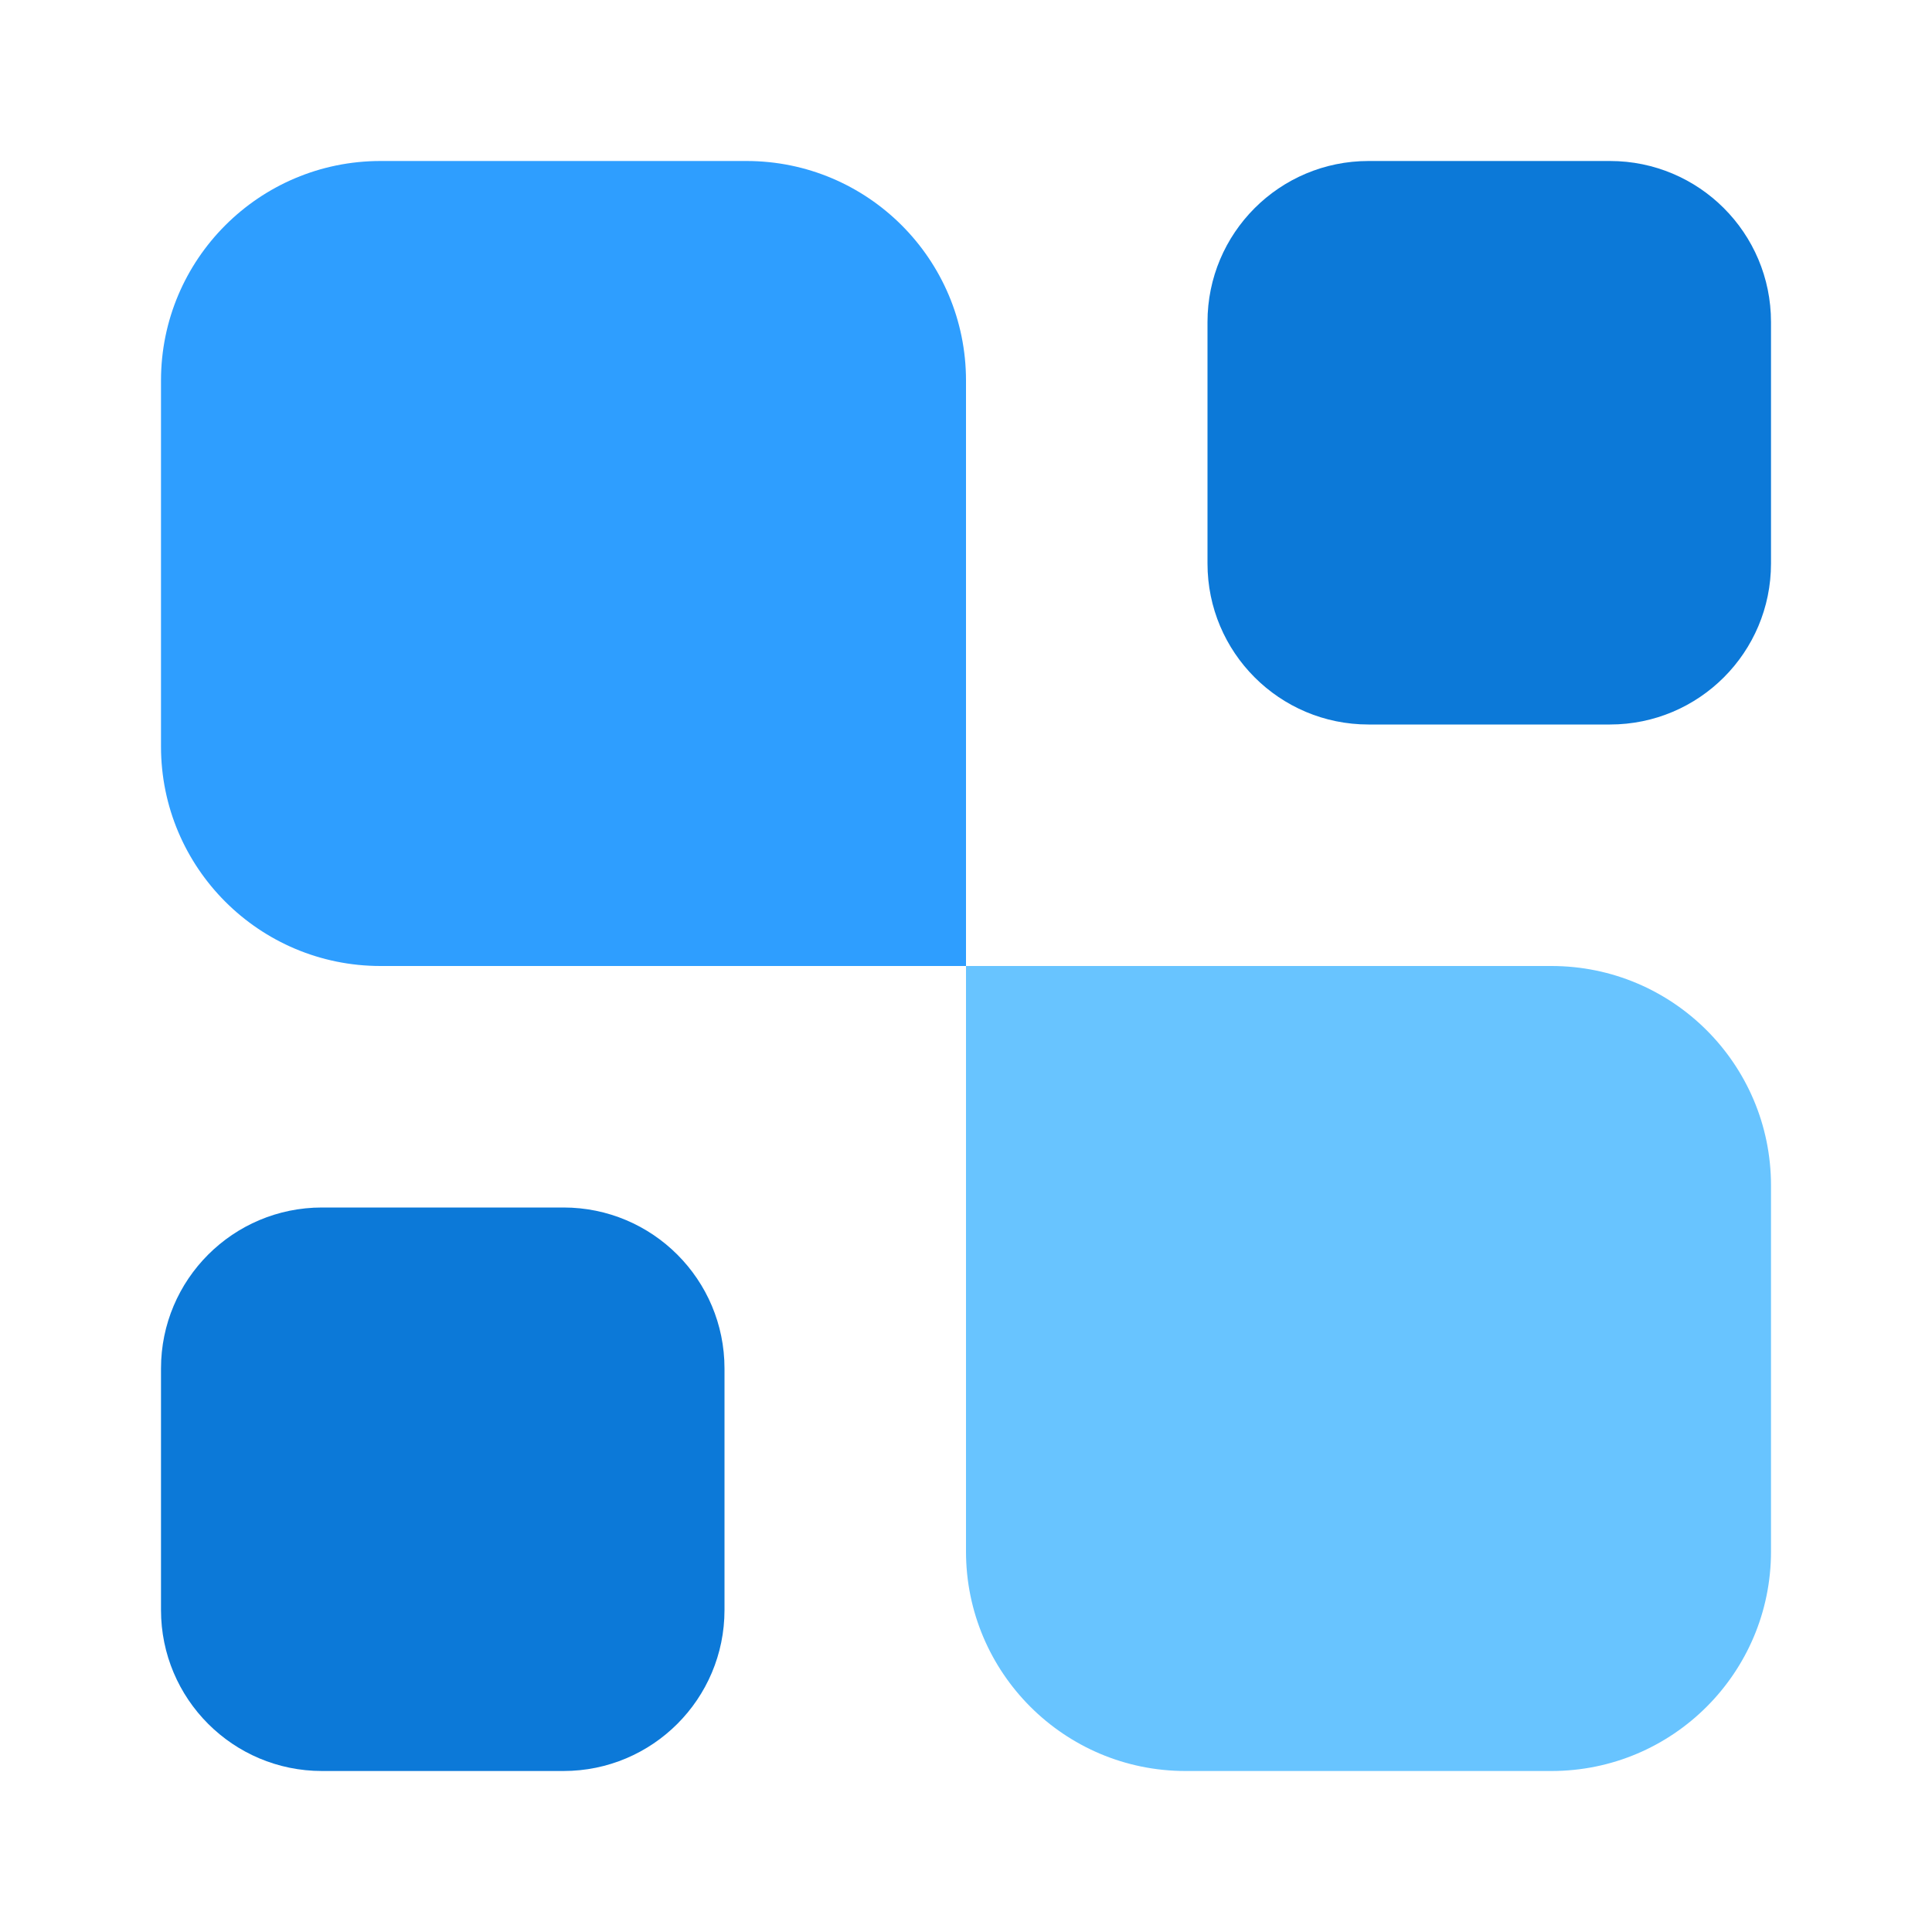
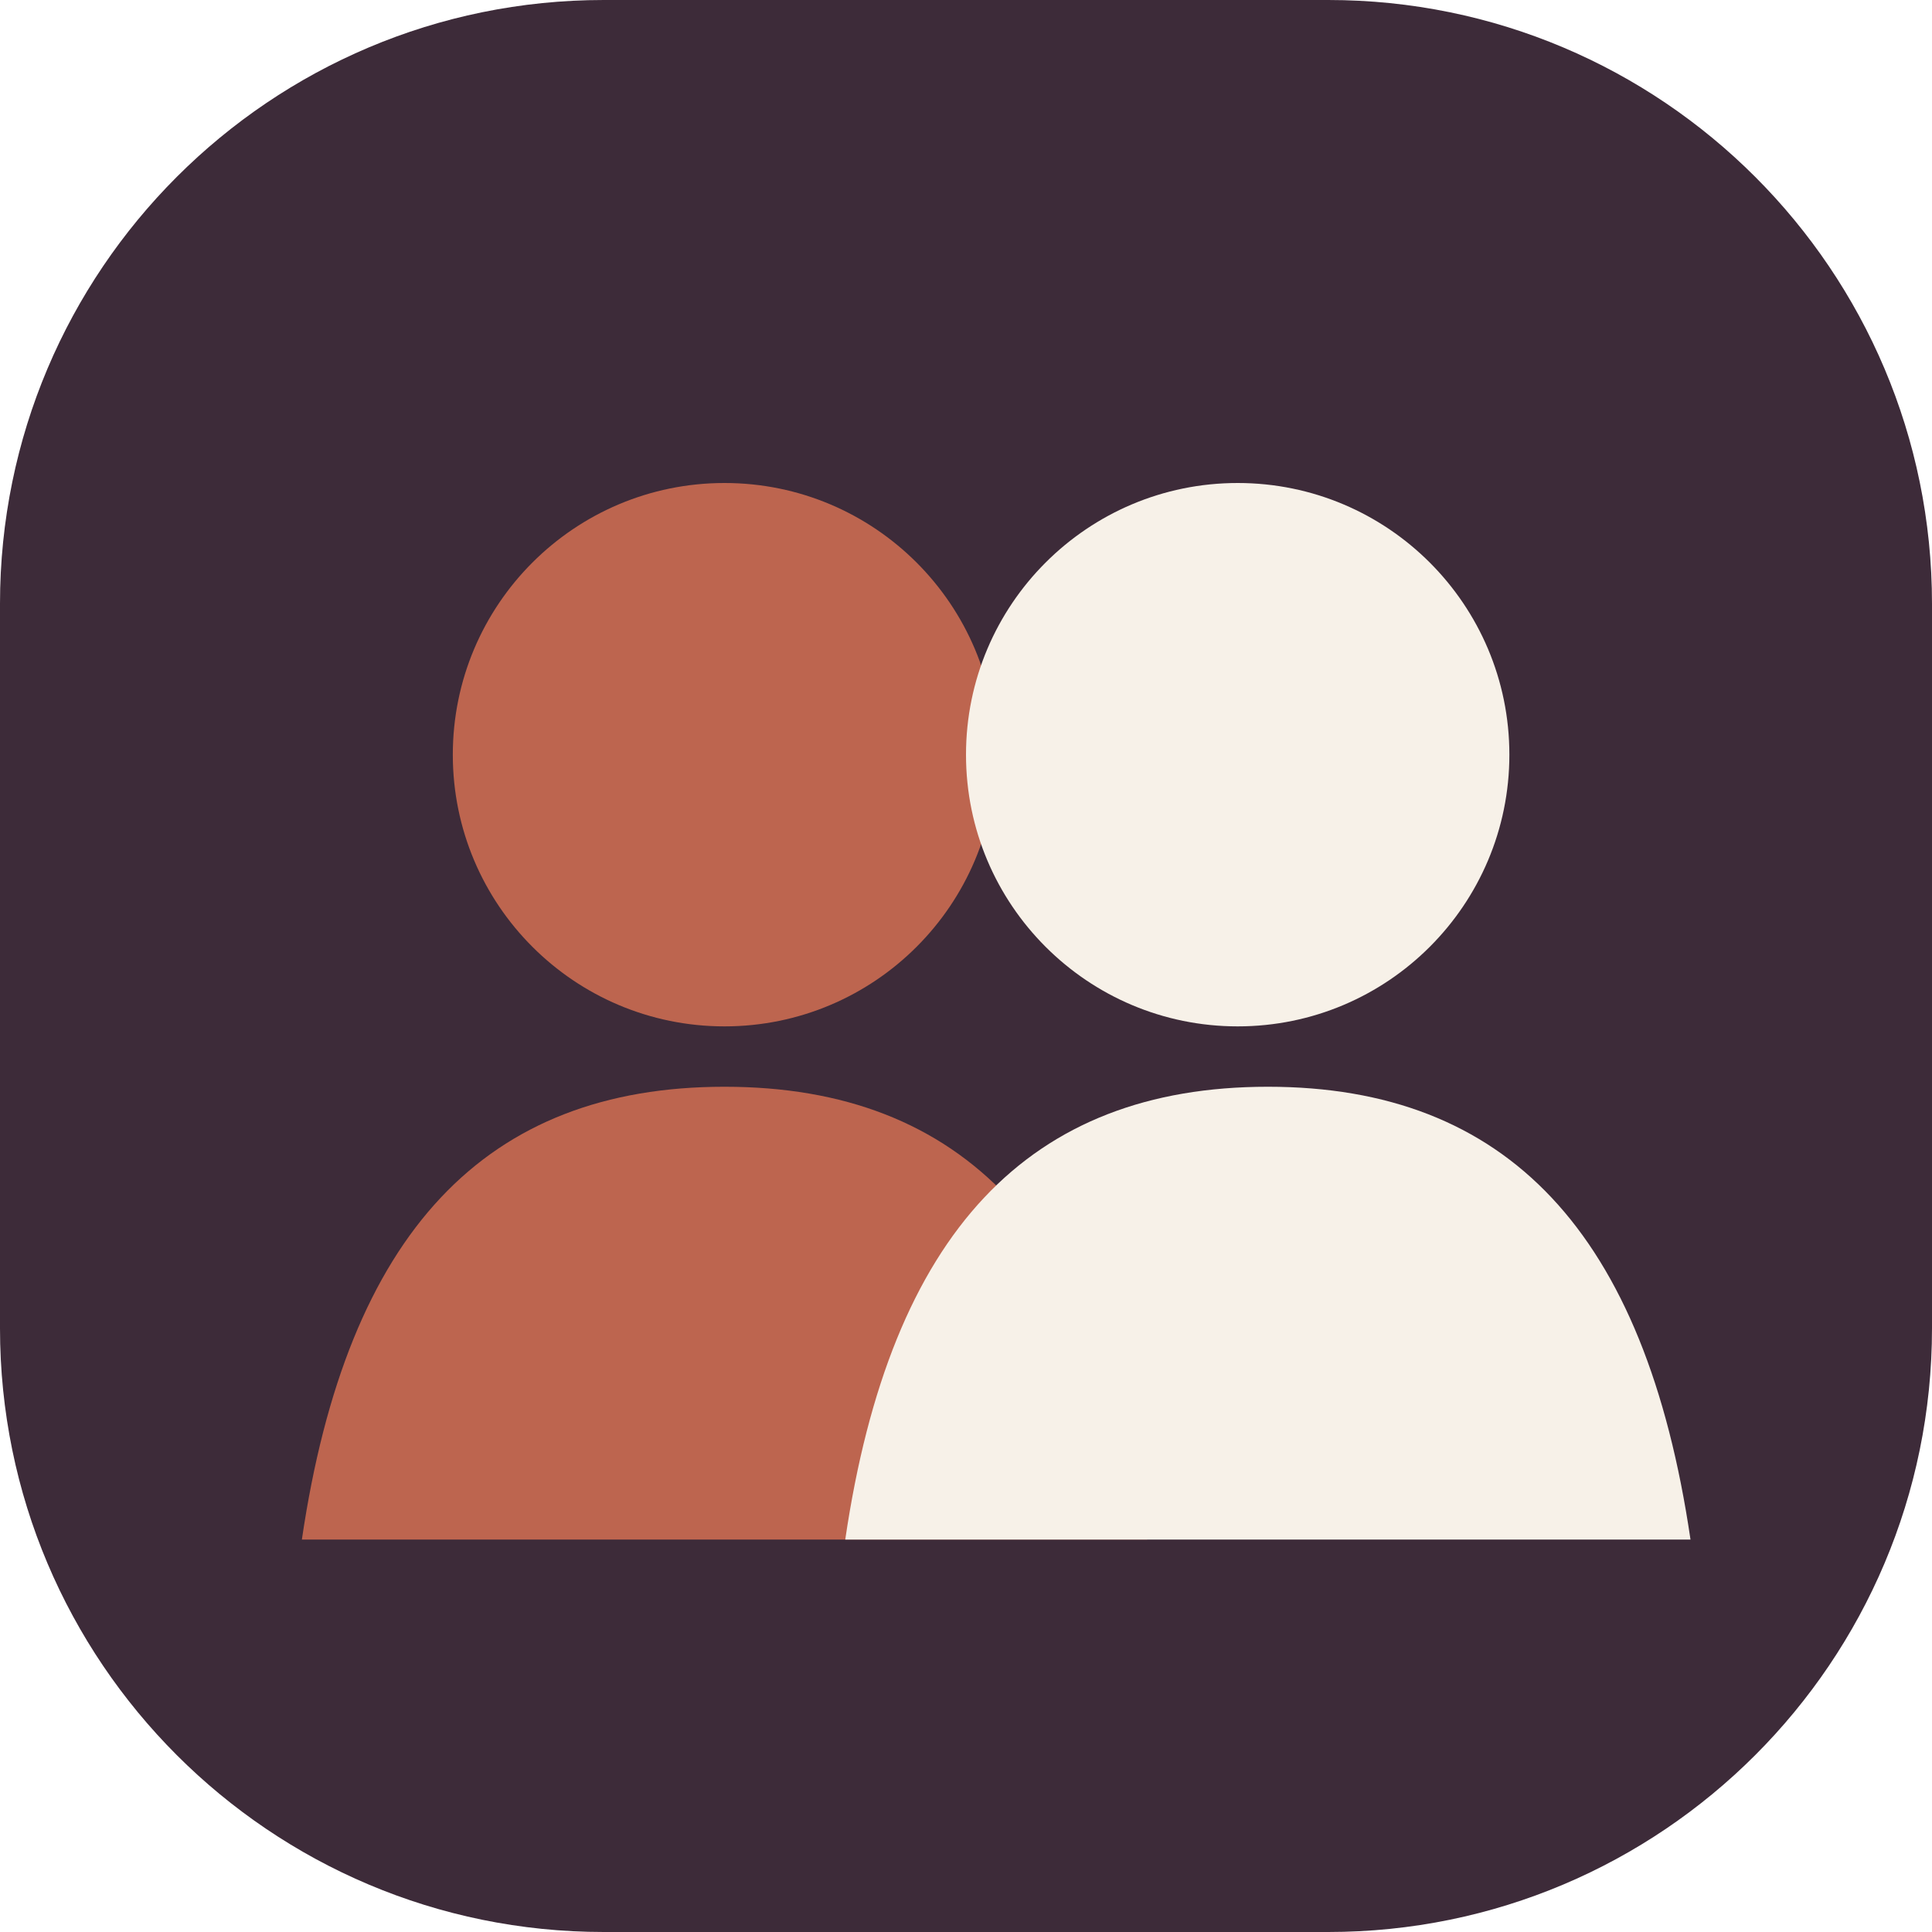
- <svg xmlns="http://www.w3.org/2000/svg" width="24" height="24" viewBox="0 0 24 24" fill="none">
-   <path d="M22 19.273C22 20.779 20.779 22 19.273 22H14.727C13.221 22 12 20.779 12 19.273V12H19.273C20.779 12 22 13.221 22 14.727V19.273Z" fill="#68C4FF" />
-   <path d="M20 2C21.105 2 22 2.895 22 4V7C22 8.105 21.105 9 20 9H17C15.895 9 15 8.105 15 7V4C15 2.895 15.895 2 17 2H20Z" fill="#0C79D8" />
-   <path d="M7 15C8.105 15 9 15.895 9 17V20C9 21.105 8.105 22 7 22H4C2.895 22 2 21.105 2 20V17C2 15.895 2.895 15 4 15H7Z" fill="#0C79D8" />
-   <path d="M12 12H4.727C3.221 12 2 10.779 2 9.273V4.727C2 3.221 3.221 2 4.727 2H9.273C10.779 2 12 3.221 12 4.727V12Z" fill="#2E9EFF" />
+ <svg xmlns="http://www.w3.org/2000/svg" width="64" height="64" viewBox="0 0 64 64" fill="none">
+   <rect width="64" height="64" rx="20" fill="#3D2B39" />
+   <circle cx="24" cy="25" r="9" fill="#BD654F" />
+   <circle cx="41" cy="25" r="9" fill="#F7F1E8" />
+   <path d="M10 51C11.5 40.8 16.1 36 24 36C31.9 36 36.5 40.8 38 51H10Z" fill="#BD654F" />
+   <path d="M28 51C29.5 40.8 34.1 36 42 36C49.9 36 54.5 40.8 56 51H28Z" fill="#F7F1E8" />
</svg>
